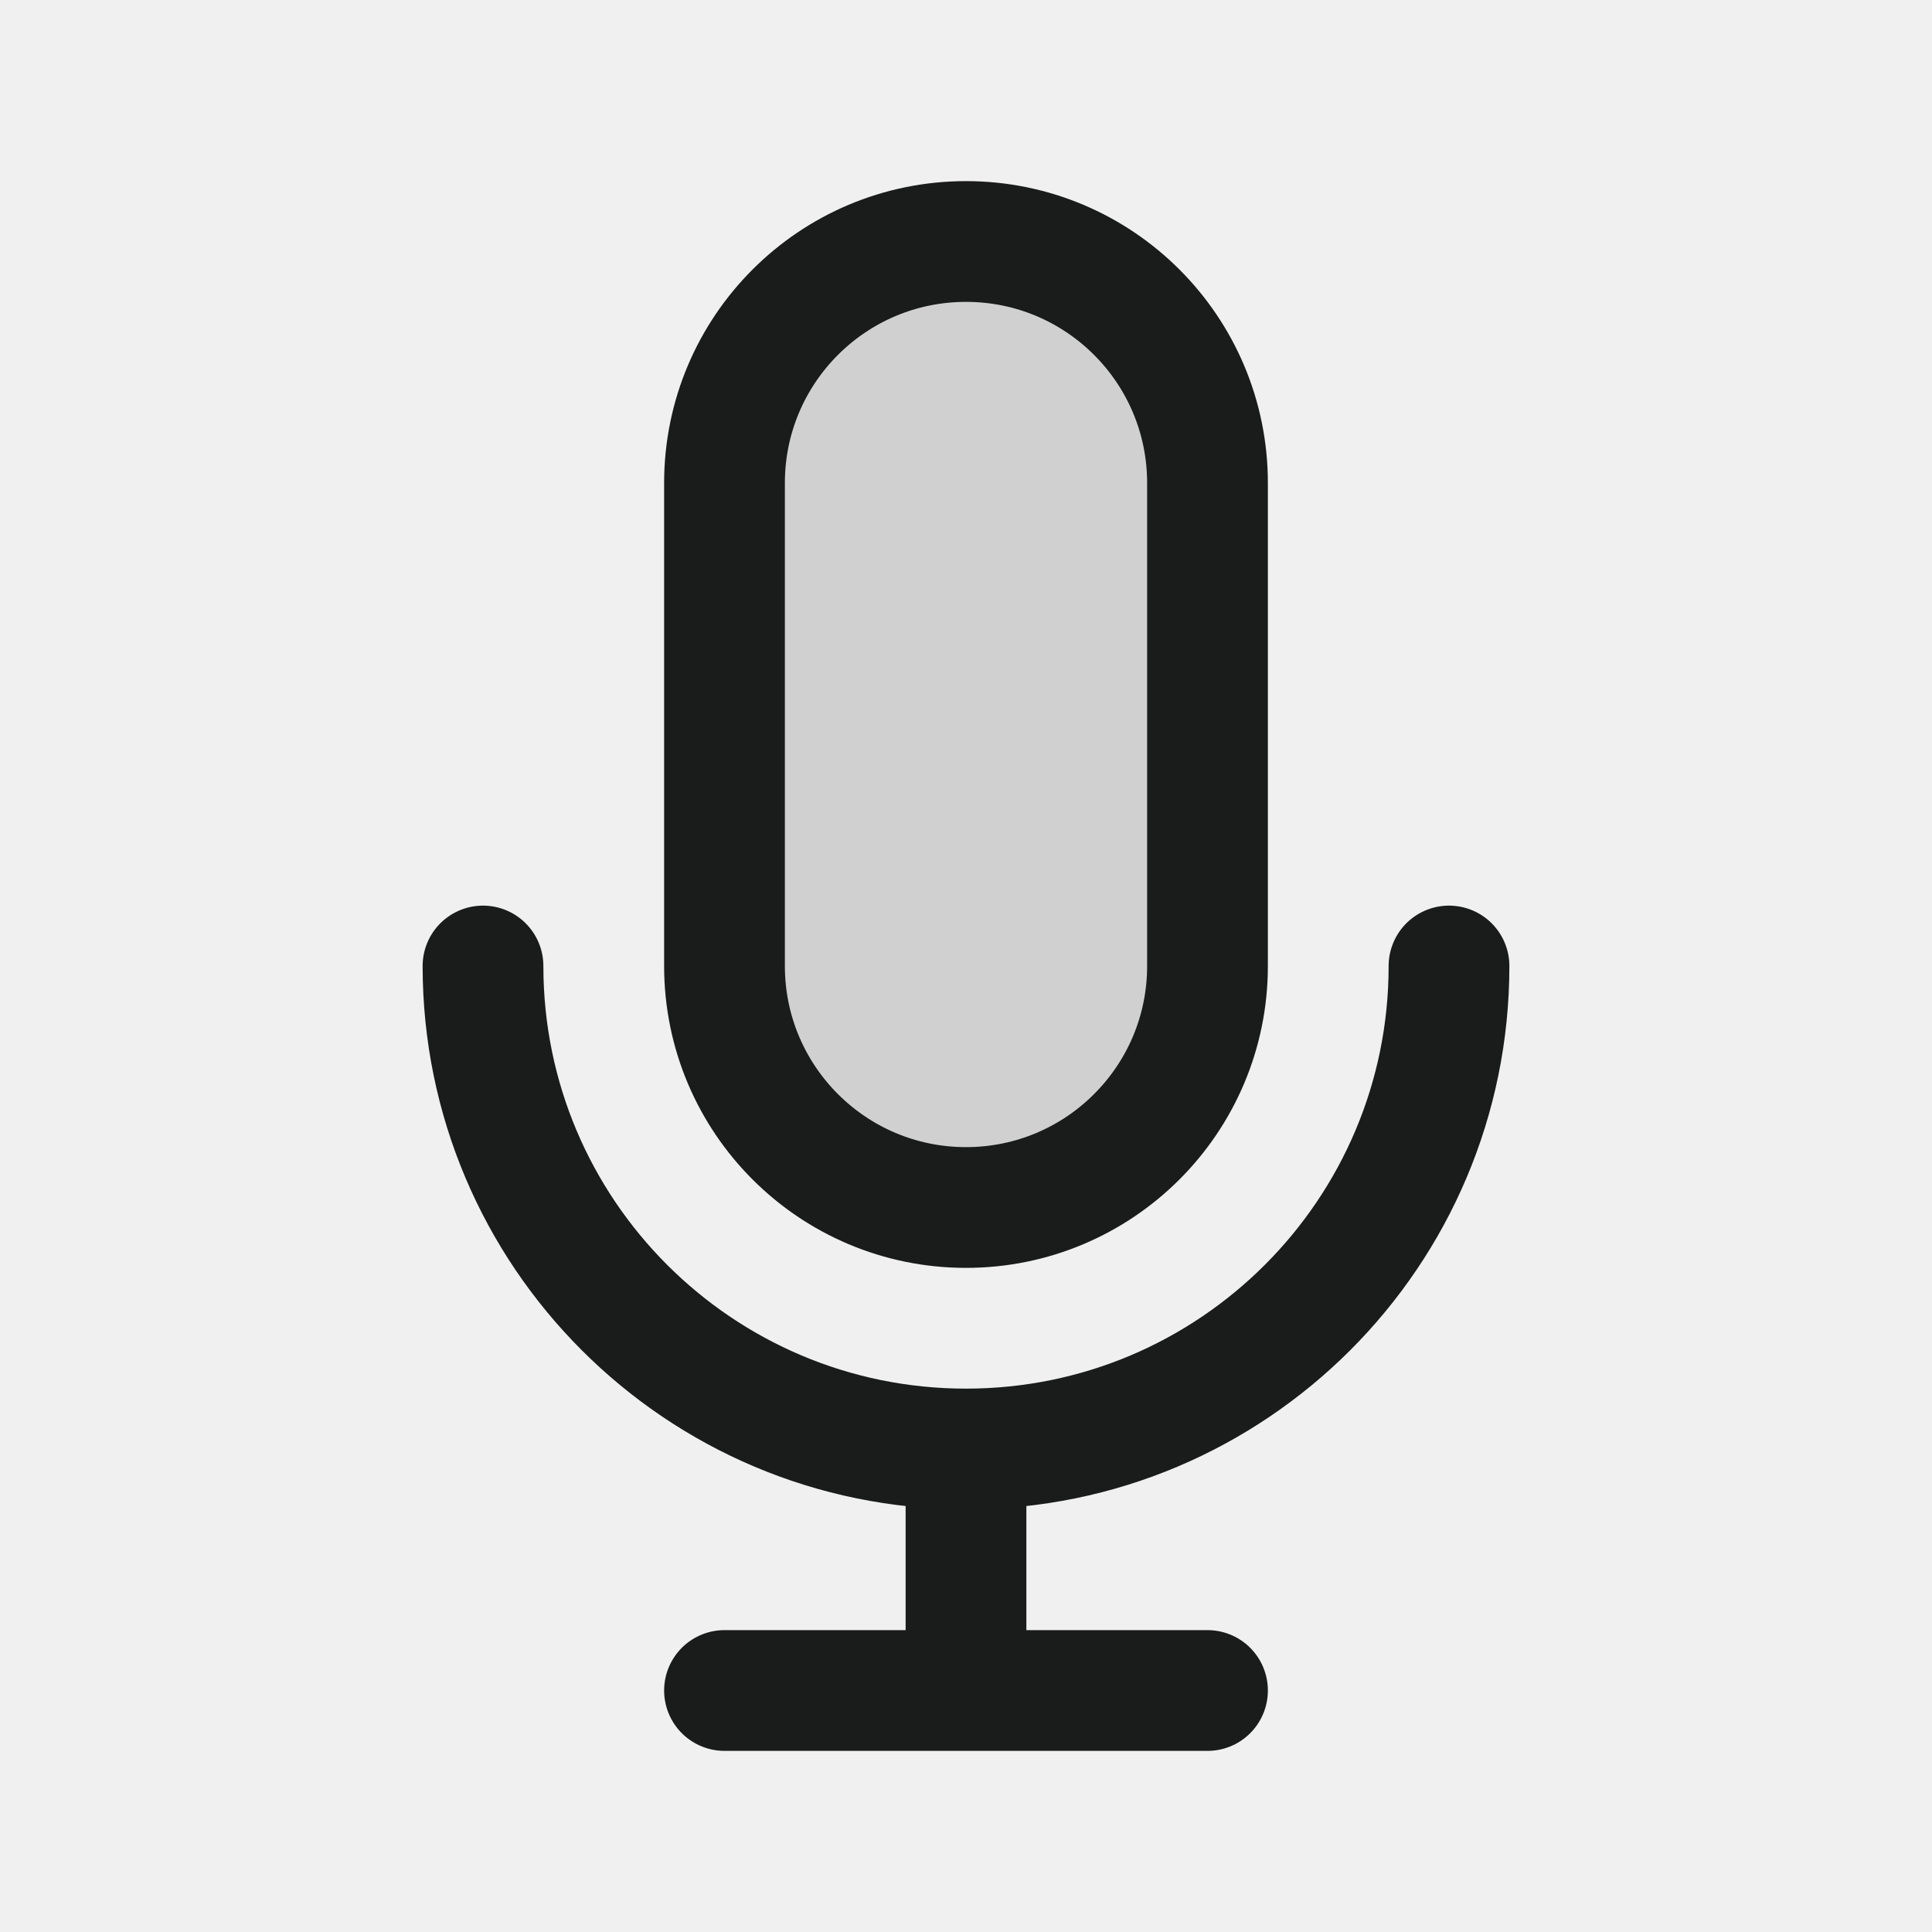
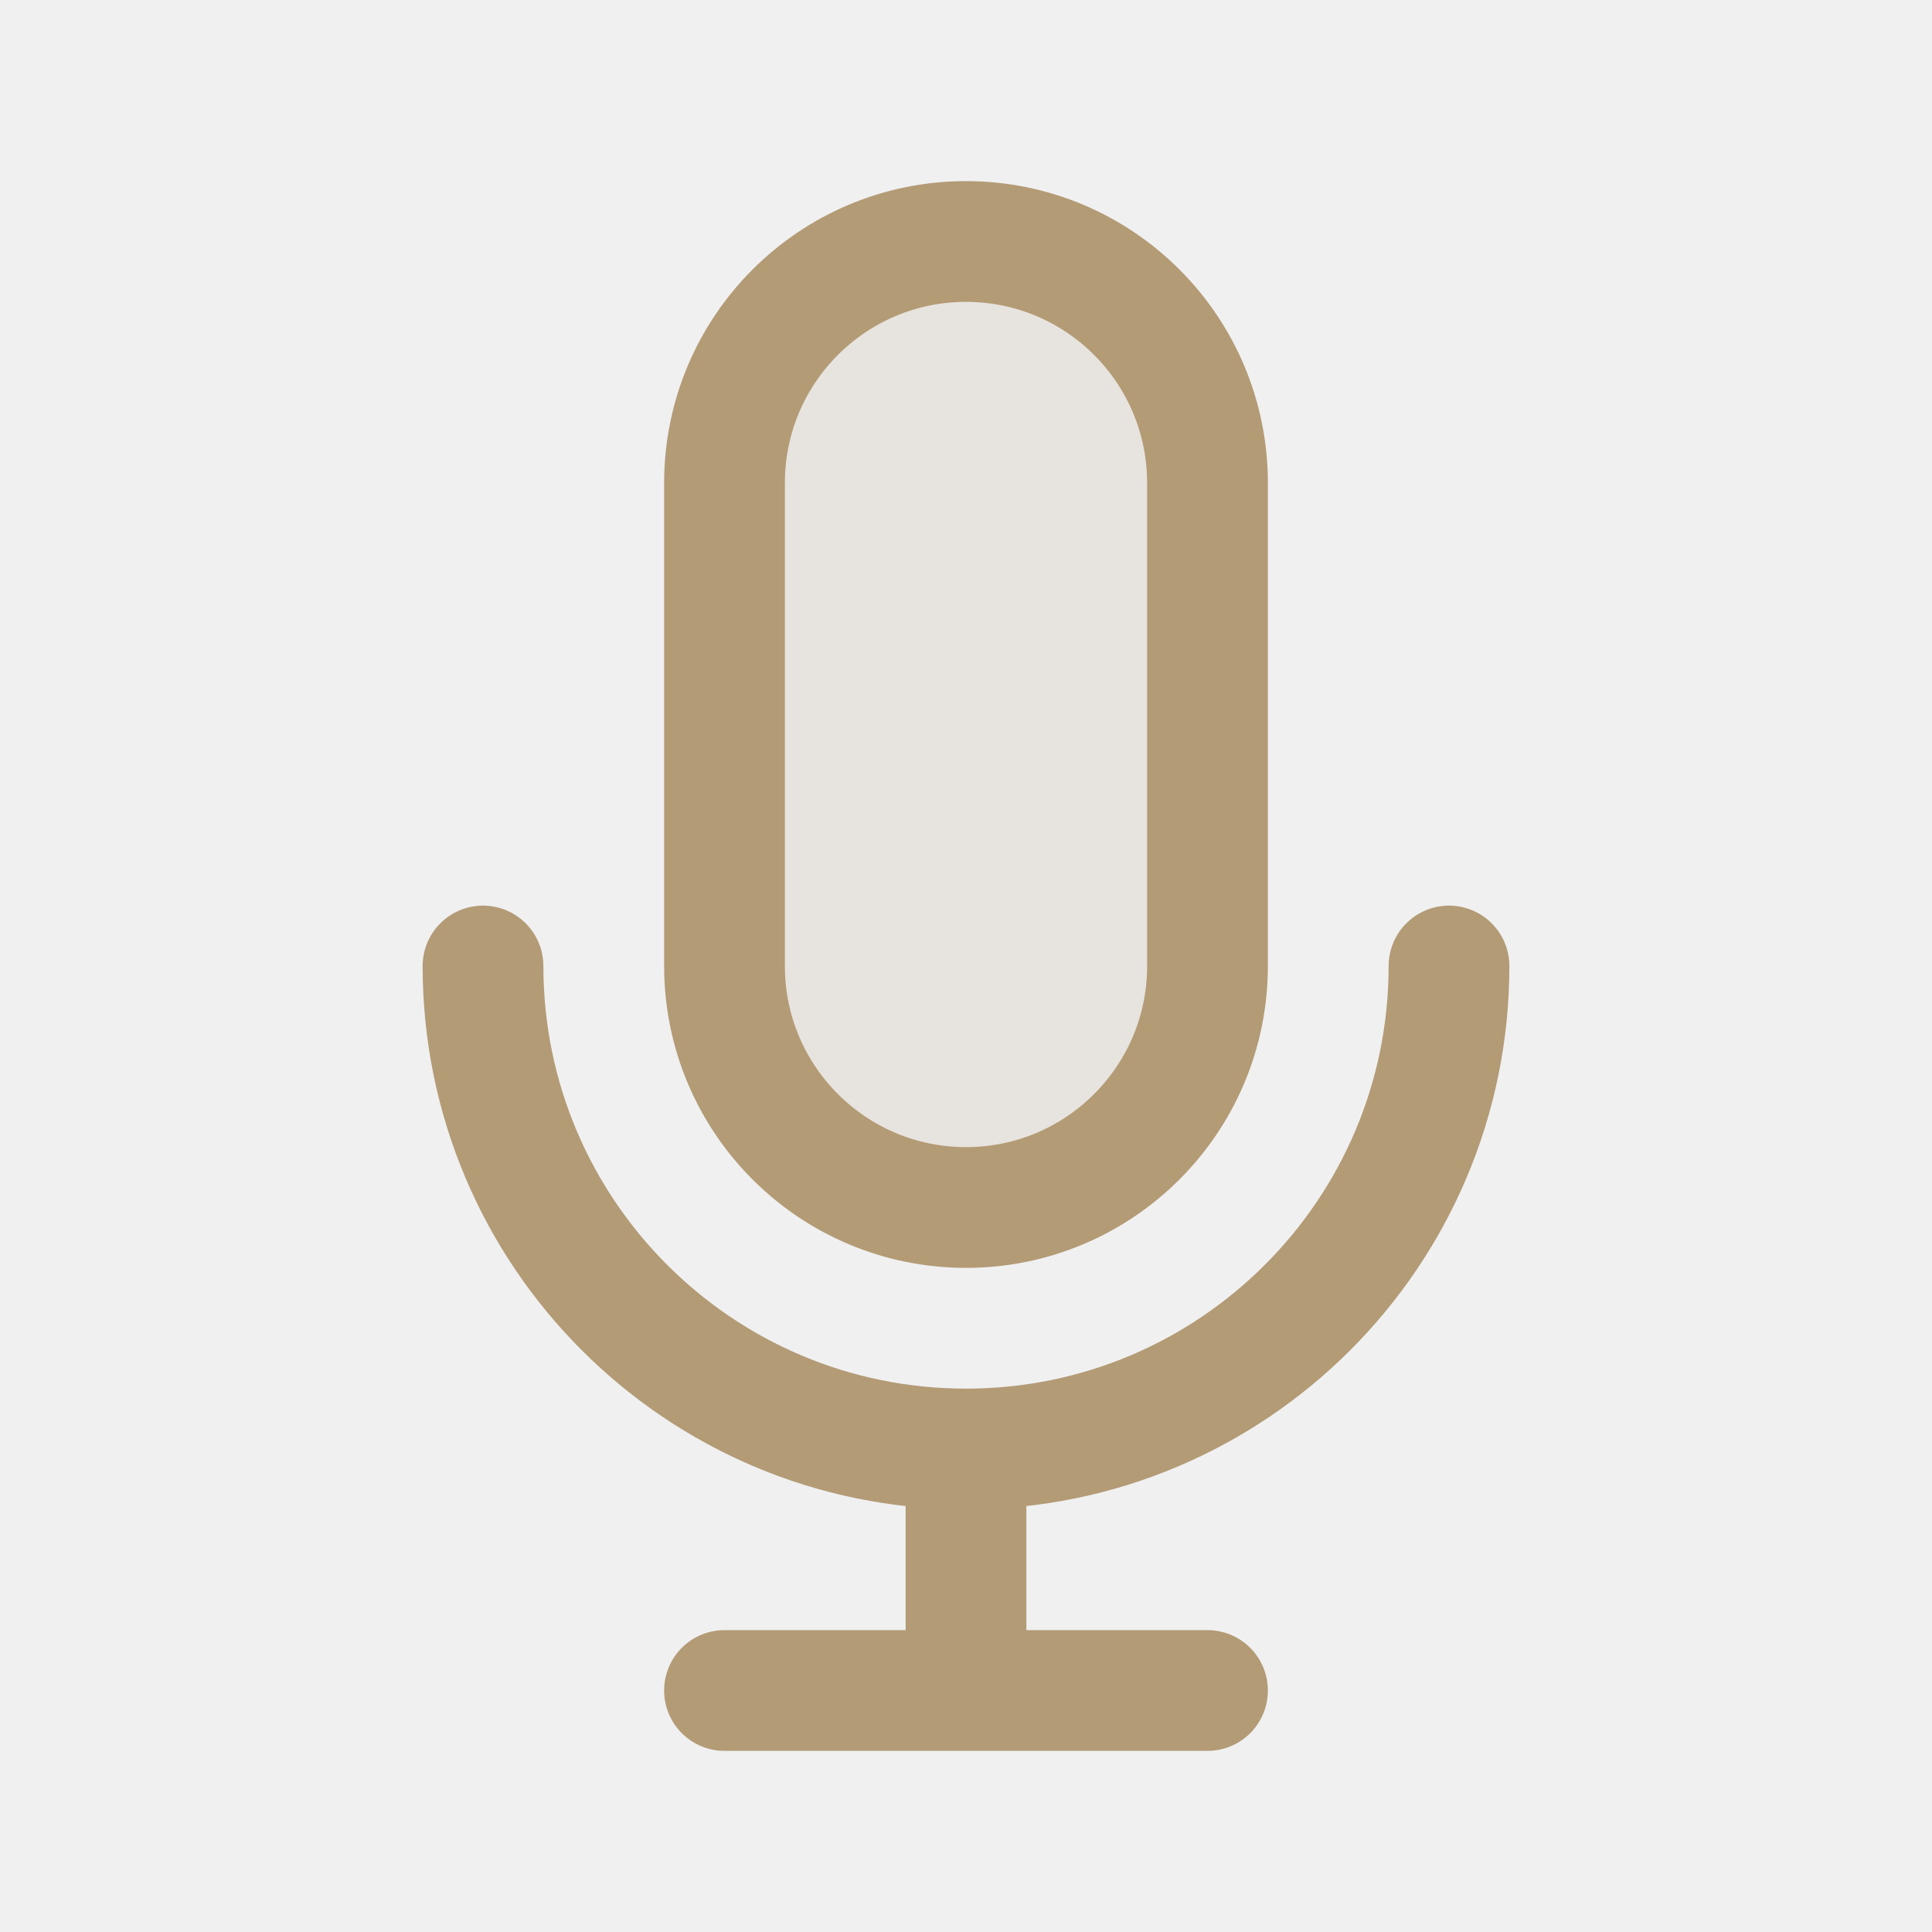
<svg width="120px" height="120px" viewBox="0 0 24 24" fill="none">
  <g id="bgCarrier" stroke-width="0" />
  <g id="tracerCarrier" stroke-linecap="round" stroke-linejoin="round" />
  <g id="iconCarrier">
-     <path opacity="0.15" d="M9 6C9 4.343 10.343 3 12 3C13.657 3 15 4.343 15 6V12C15 13.657 13.657 15 12 15C10.343 15 9 13.657 9 12V6Z" fill="#1A1B1B" style="--darkreader-inline-fill: #000000;" data-darkreader-inline-fill="" />
-     <path d="M18 12C18 15.314 15.314 18 12 18M12 18C8.686 18 6 15.314 6 12M12 18V21M12 21H15M12 21H9M15 6V12C15 13.657 13.657 15 12 15C10.343 15 9 13.657 9 12V6C9 4.343 10.343 3 12 3C13.657 3 15 4.343 15 6Z" stroke="#1A1B1B" stroke-width="1.5" stroke-linecap="round" stroke-linejoin="round" style="--darkreader-inline-stroke: #ffffff;" data-darkreader-inline-stroke="" />
+     <path opacity="0.15" d="M9 6C9 4.343 10.343 3 12 3C13.657 3 15 4.343 15 6V12C15 13.657 13.657 15 12 15C10.343 15 9 13.657 9 12V6Z" fill="#B39B76" style="--darkreader-inline-fill: #000000;" data-darkreader-inline-fill="" />
+     <path d="M18 12C18 15.314 15.314 18 12 18M12 18C8.686 18 6 15.314 6 12M12 18V21M12 21H15M12 21H9M15 6V12C15 13.657 13.657 15 12 15C10.343 15 9 13.657 9 12V6C9 4.343 10.343 3 12 3C13.657 3 15 4.343 15 6Z" stroke="#B39B76" stroke-width="1.5" stroke-linecap="round" stroke-linejoin="round" style="--darkreader-inline-stroke: #ffffff;" data-darkreader-inline-stroke="" />
  </g>
</svg>
